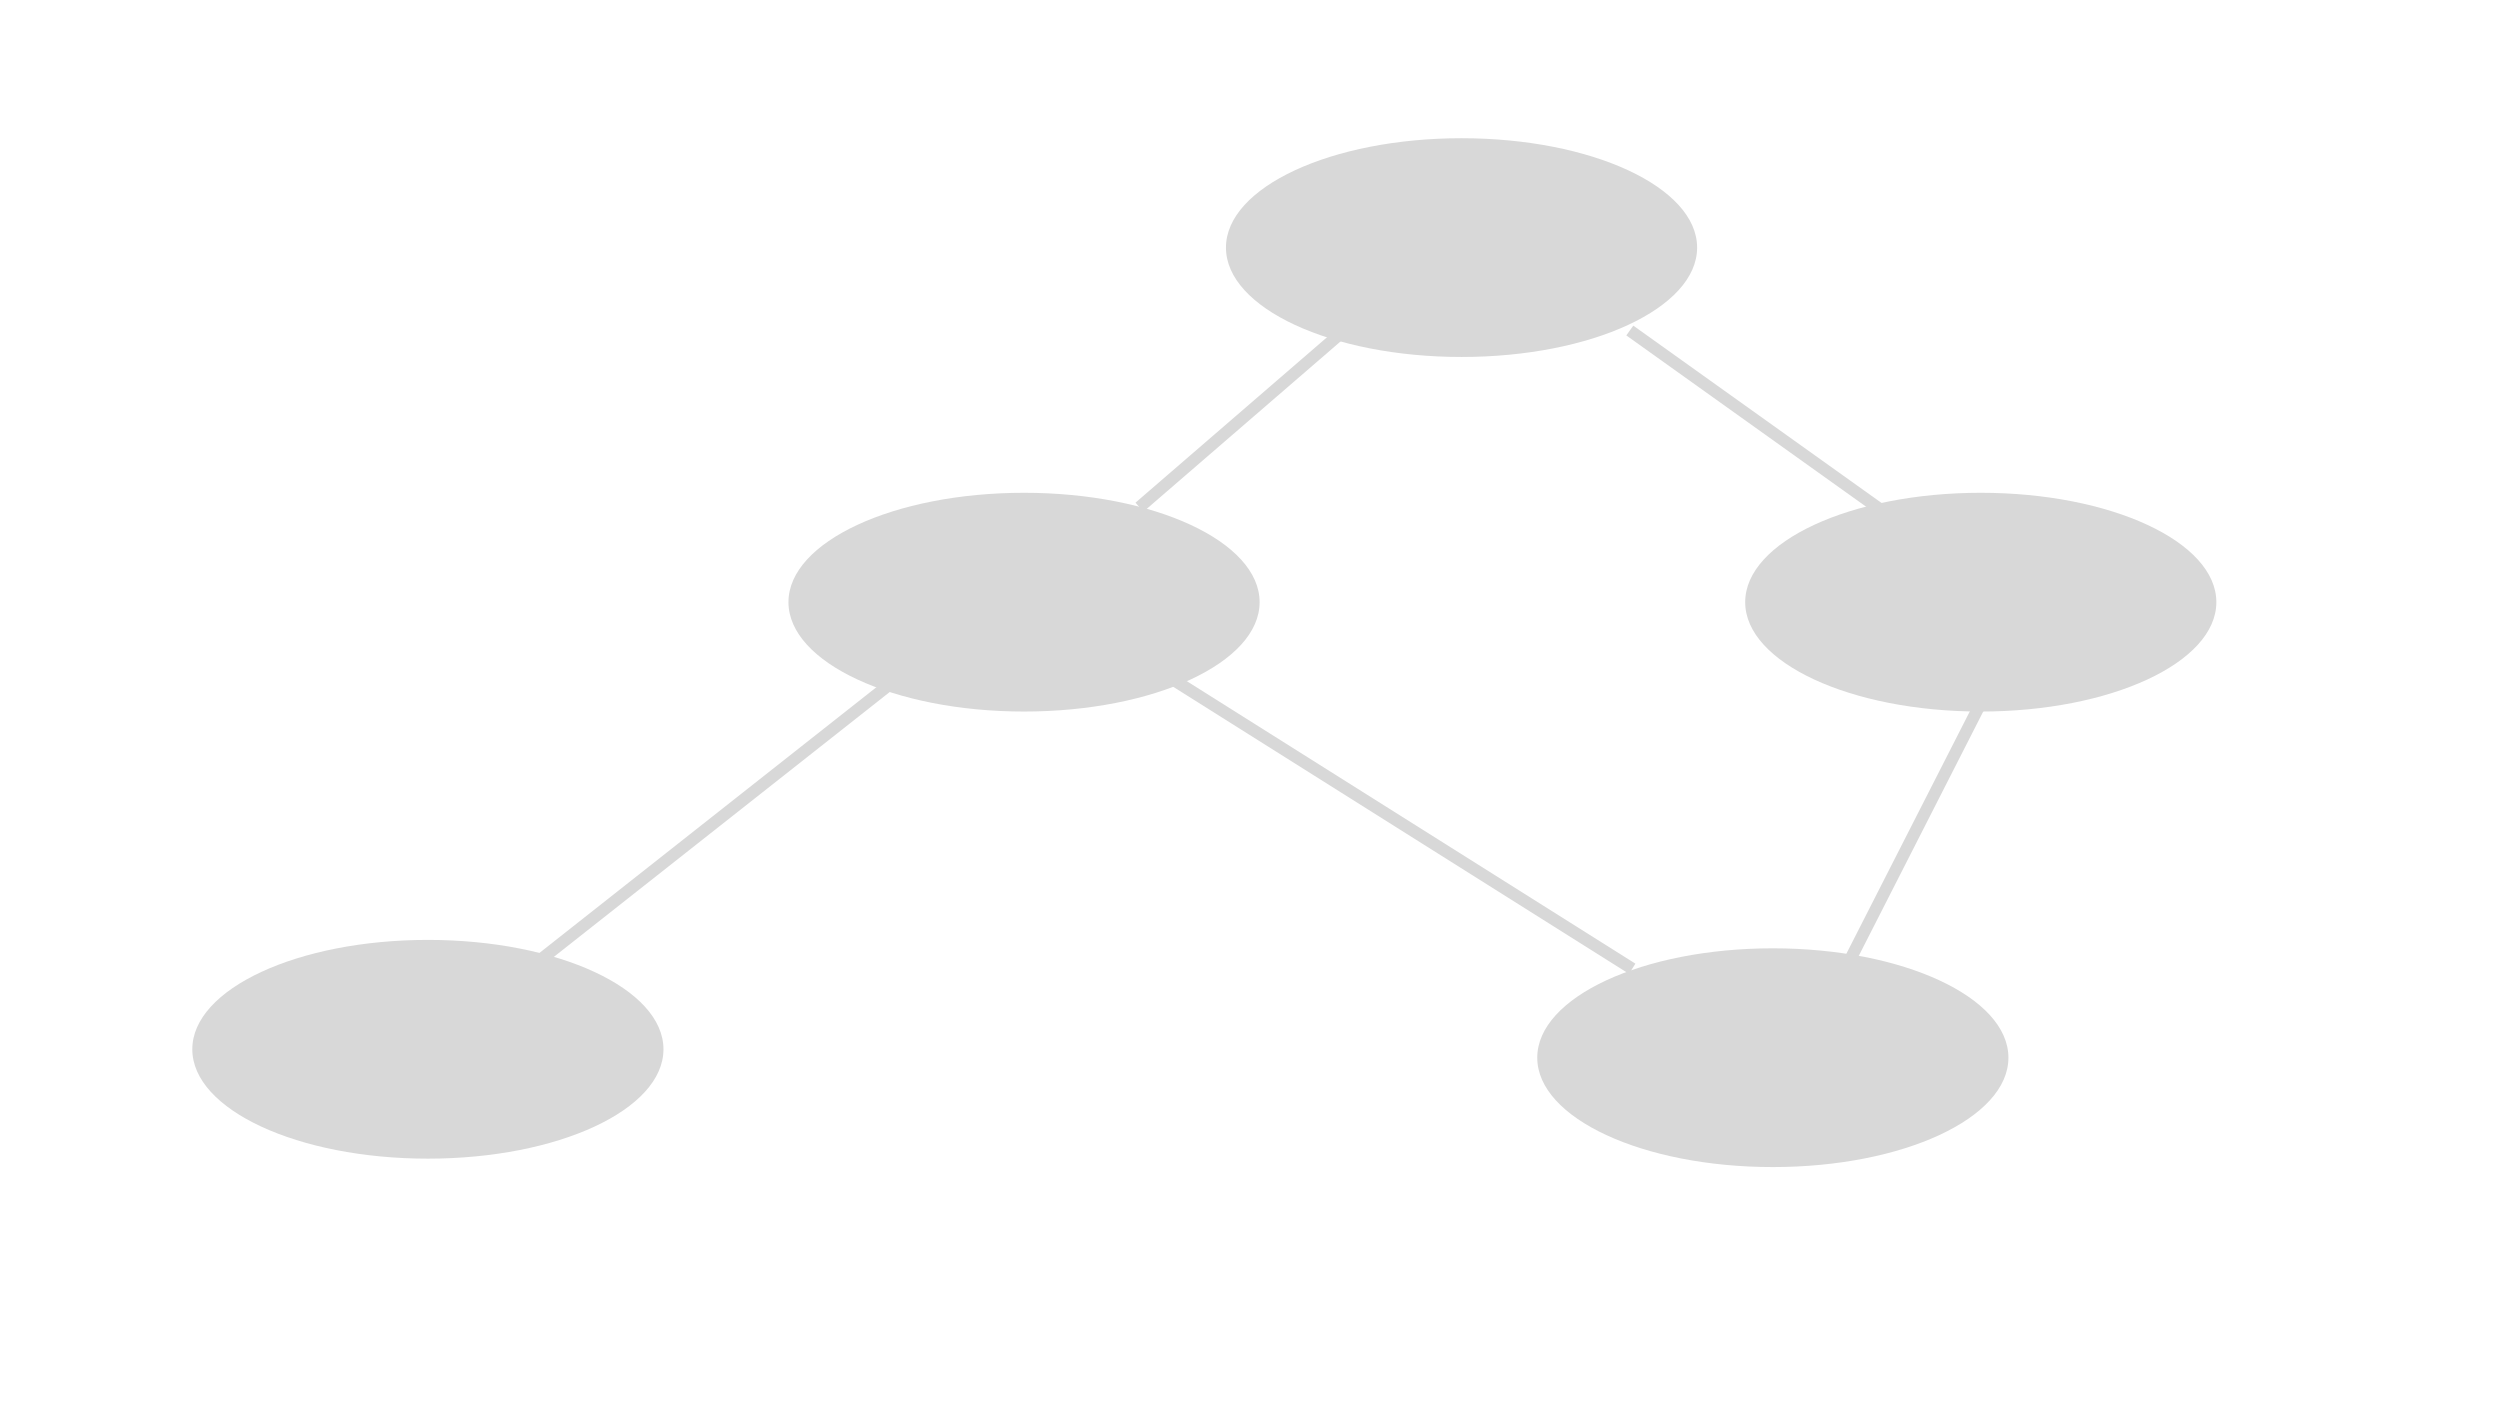
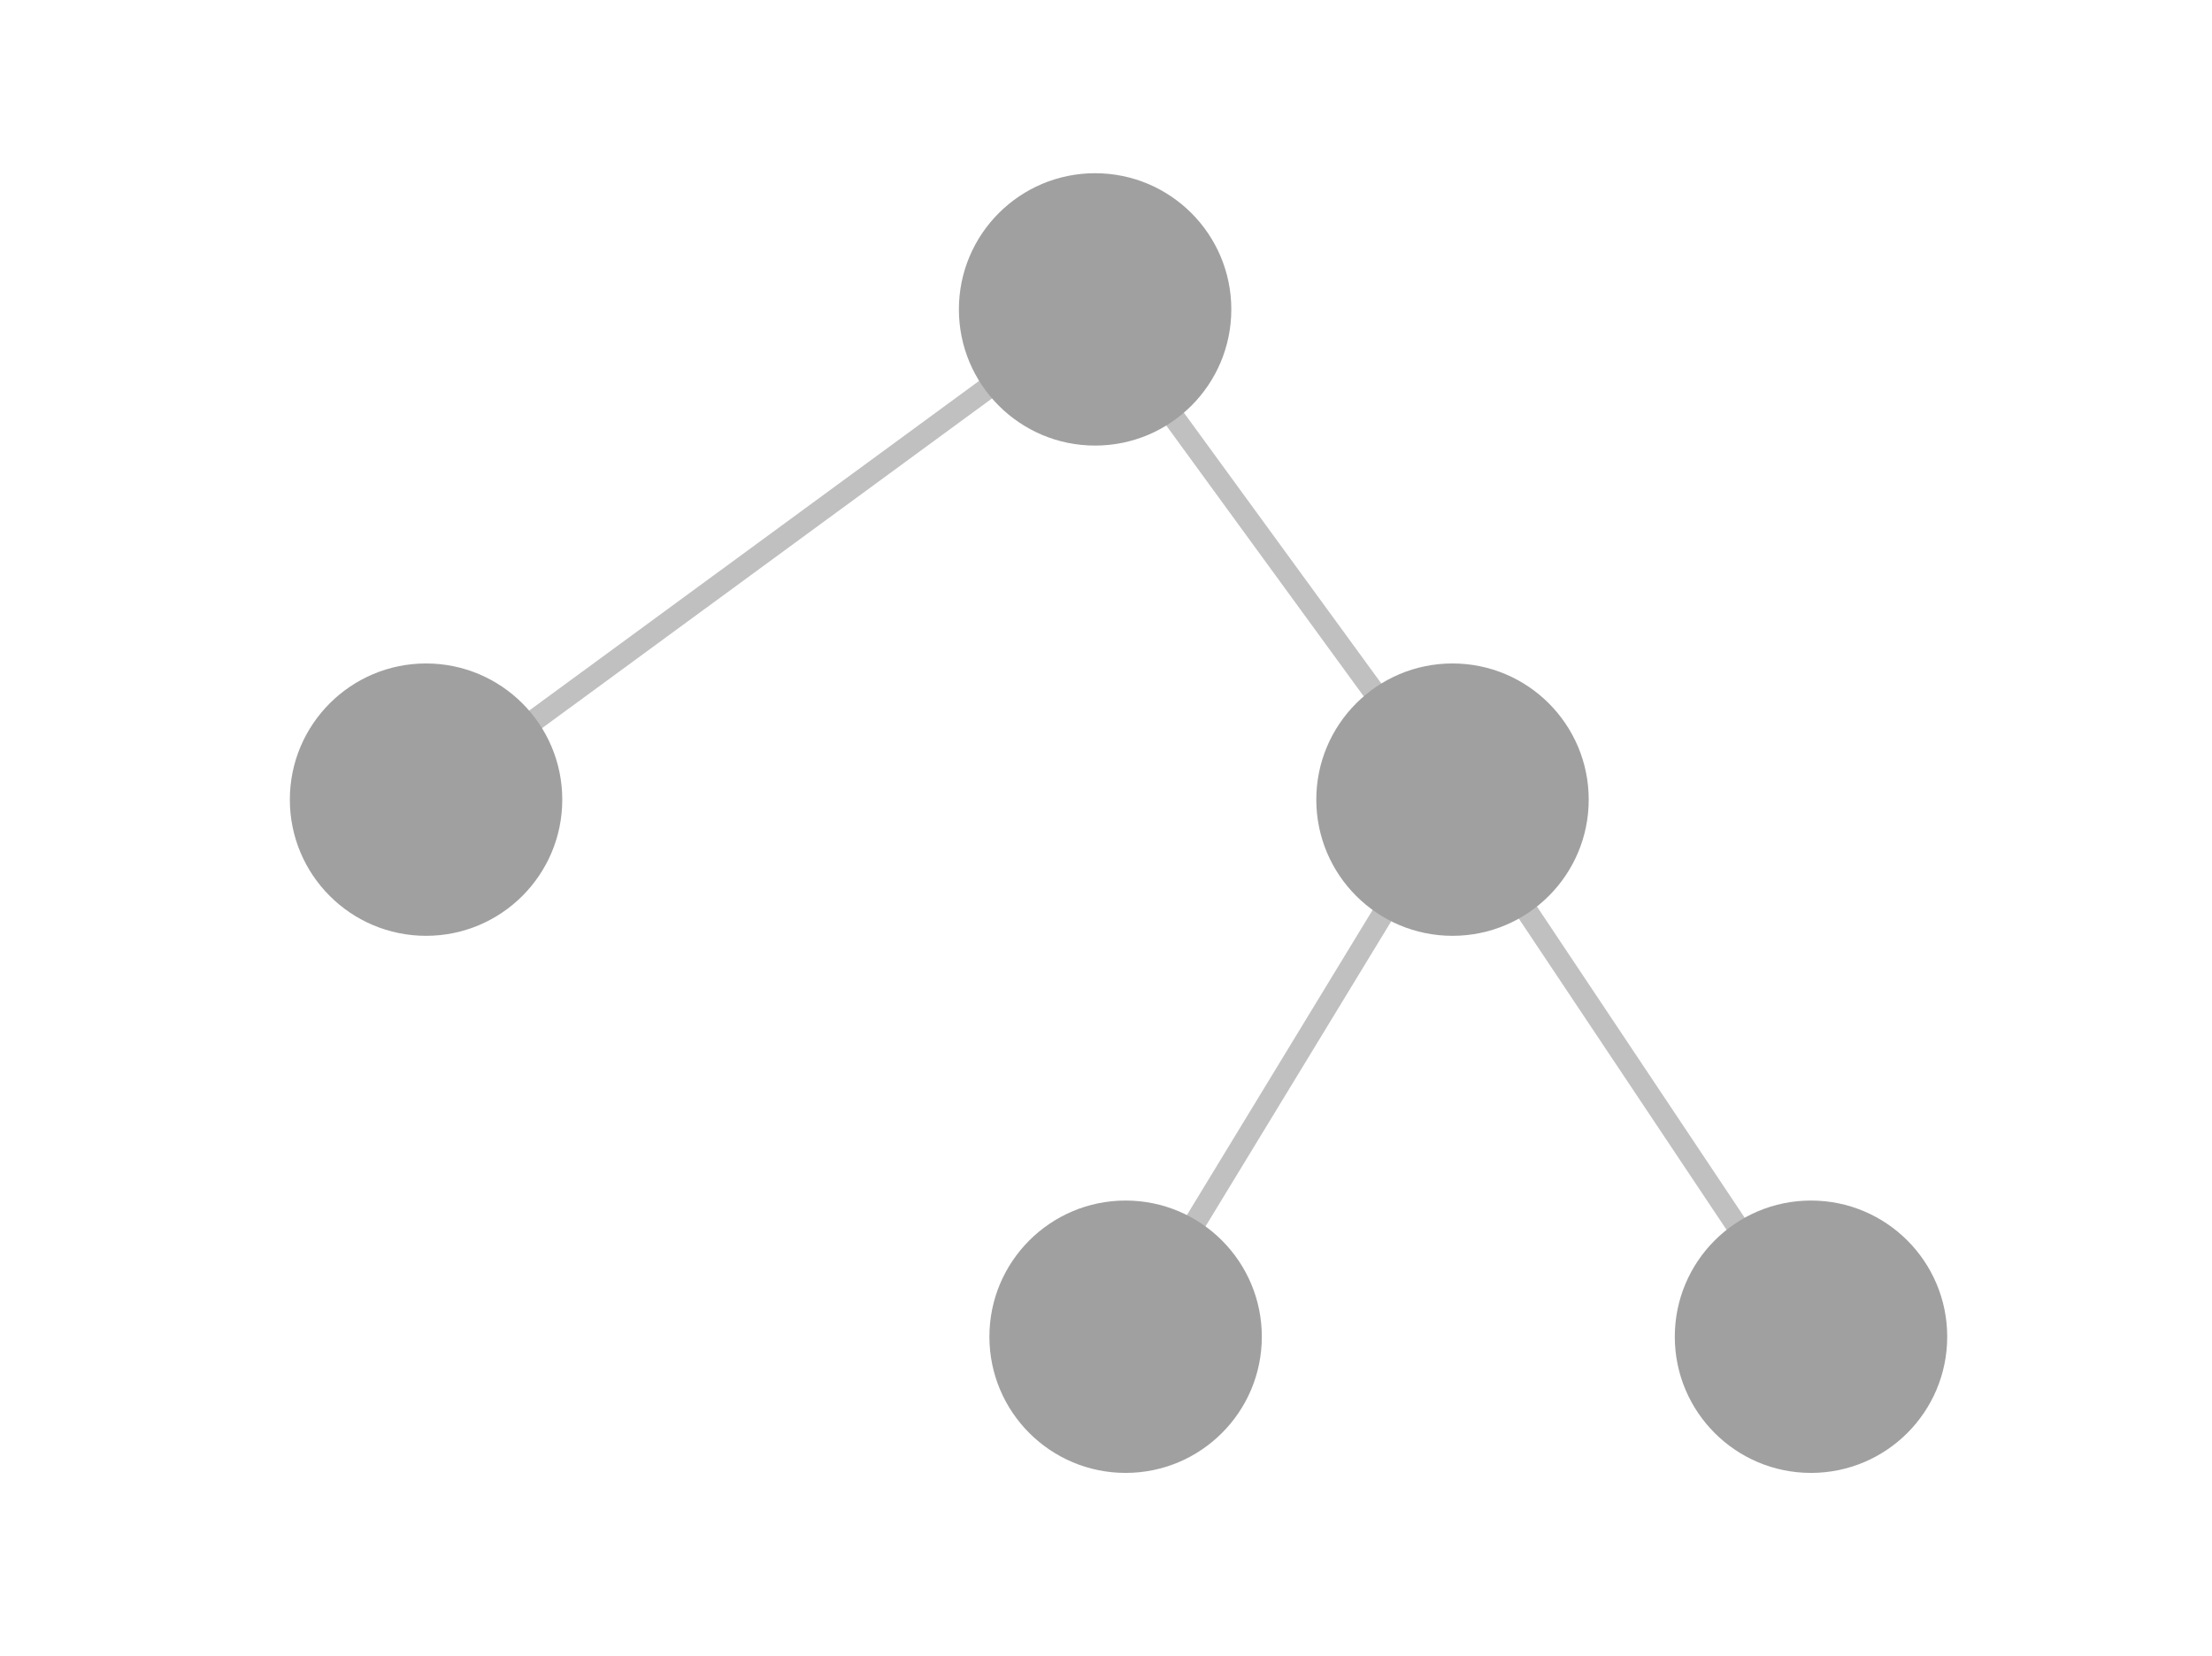
- <svg xmlns="http://www.w3.org/2000/svg" version="1.1" id="Layer_1" x="0px" y="0px" width="208px" height="117px" viewBox="0 0 208 117" style="enable-background:new 0 0 208 117;" xml:space="preserve">
+ <svg xmlns="http://www.w3.org/2000/svg" version="1.1" id="Layer_1" x="0px" y="0px" width="203px" height="152px" viewBox="0 0 203 152" style="enable-background:new 0 0 203 152;" xml:space="preserve">
  <style type="text/css">
- 	.st0{fill:none;stroke:#D8D8D8;stroke-miterlimit:10;}
- 	.st1{fill:#D8D8D8;}
+ 	.st0{fill:none;stroke:#C0C0C0;stroke-width:2;stroke-miterlimit:10;}
+ 	.st1{fill:#A0A0A0;}
</style>
-   <line class="st0" x1="44.4" y1="80.3" x2="74.2" y2="56.8" />
-   <line class="st0" x1="93.4" y1="53.9" x2="135.8" y2="80.6" />
-   <line class="st0" x1="154" y1="79.7" x2="164.8" y2="58.5" />
-   <line class="st0" x1="159.4" y1="44.5" x2="135.6" y2="27.5" />
-   <line class="st0" x1="94.8" y1="42.2" x2="114.6" y2="25.1" />
-   <ellipse class="st1" cx="35.6" cy="87.3" rx="19.6" ry="9.1" />
-   <ellipse class="st1" cx="147.5" cy="88" rx="19.6" ry="9.1" />
-   <ellipse class="st1" cx="85.2" cy="50.1" rx="19.6" ry="9.1" />
-   <ellipse class="st1" cx="164.8" cy="50.1" rx="19.6" ry="9.1" />
-   <ellipse class="st1" cx="121.6" cy="20.6" rx="19.6" ry="9.1" />
+   <line class="st0" x1="100.5" y1="28.4" x2="39.1" y2="73.4" />
+   <line class="st0" x1="133.3" y1="73.4" x2="100.5" y2="28.4" />
+   <line class="st0" x1="166.2" y1="122.7" x2="133.3" y2="73.4" />
+   <line class="st0" x1="133.3" y1="73.4" x2="103.3" y2="122.7" />
+   <circle class="st1" cx="100.5" cy="28.4" r="12.5" />
+   <circle class="st1" cx="39.1" cy="73.4" r="12.5" />
+   <circle class="st1" cx="133.3" cy="73.4" r="12.5" />
+   <circle class="st1" cx="166.2" cy="122.7" r="12.5" />
+   <circle class="st1" cx="103.3" cy="122.7" r="12.5" />
</svg>
